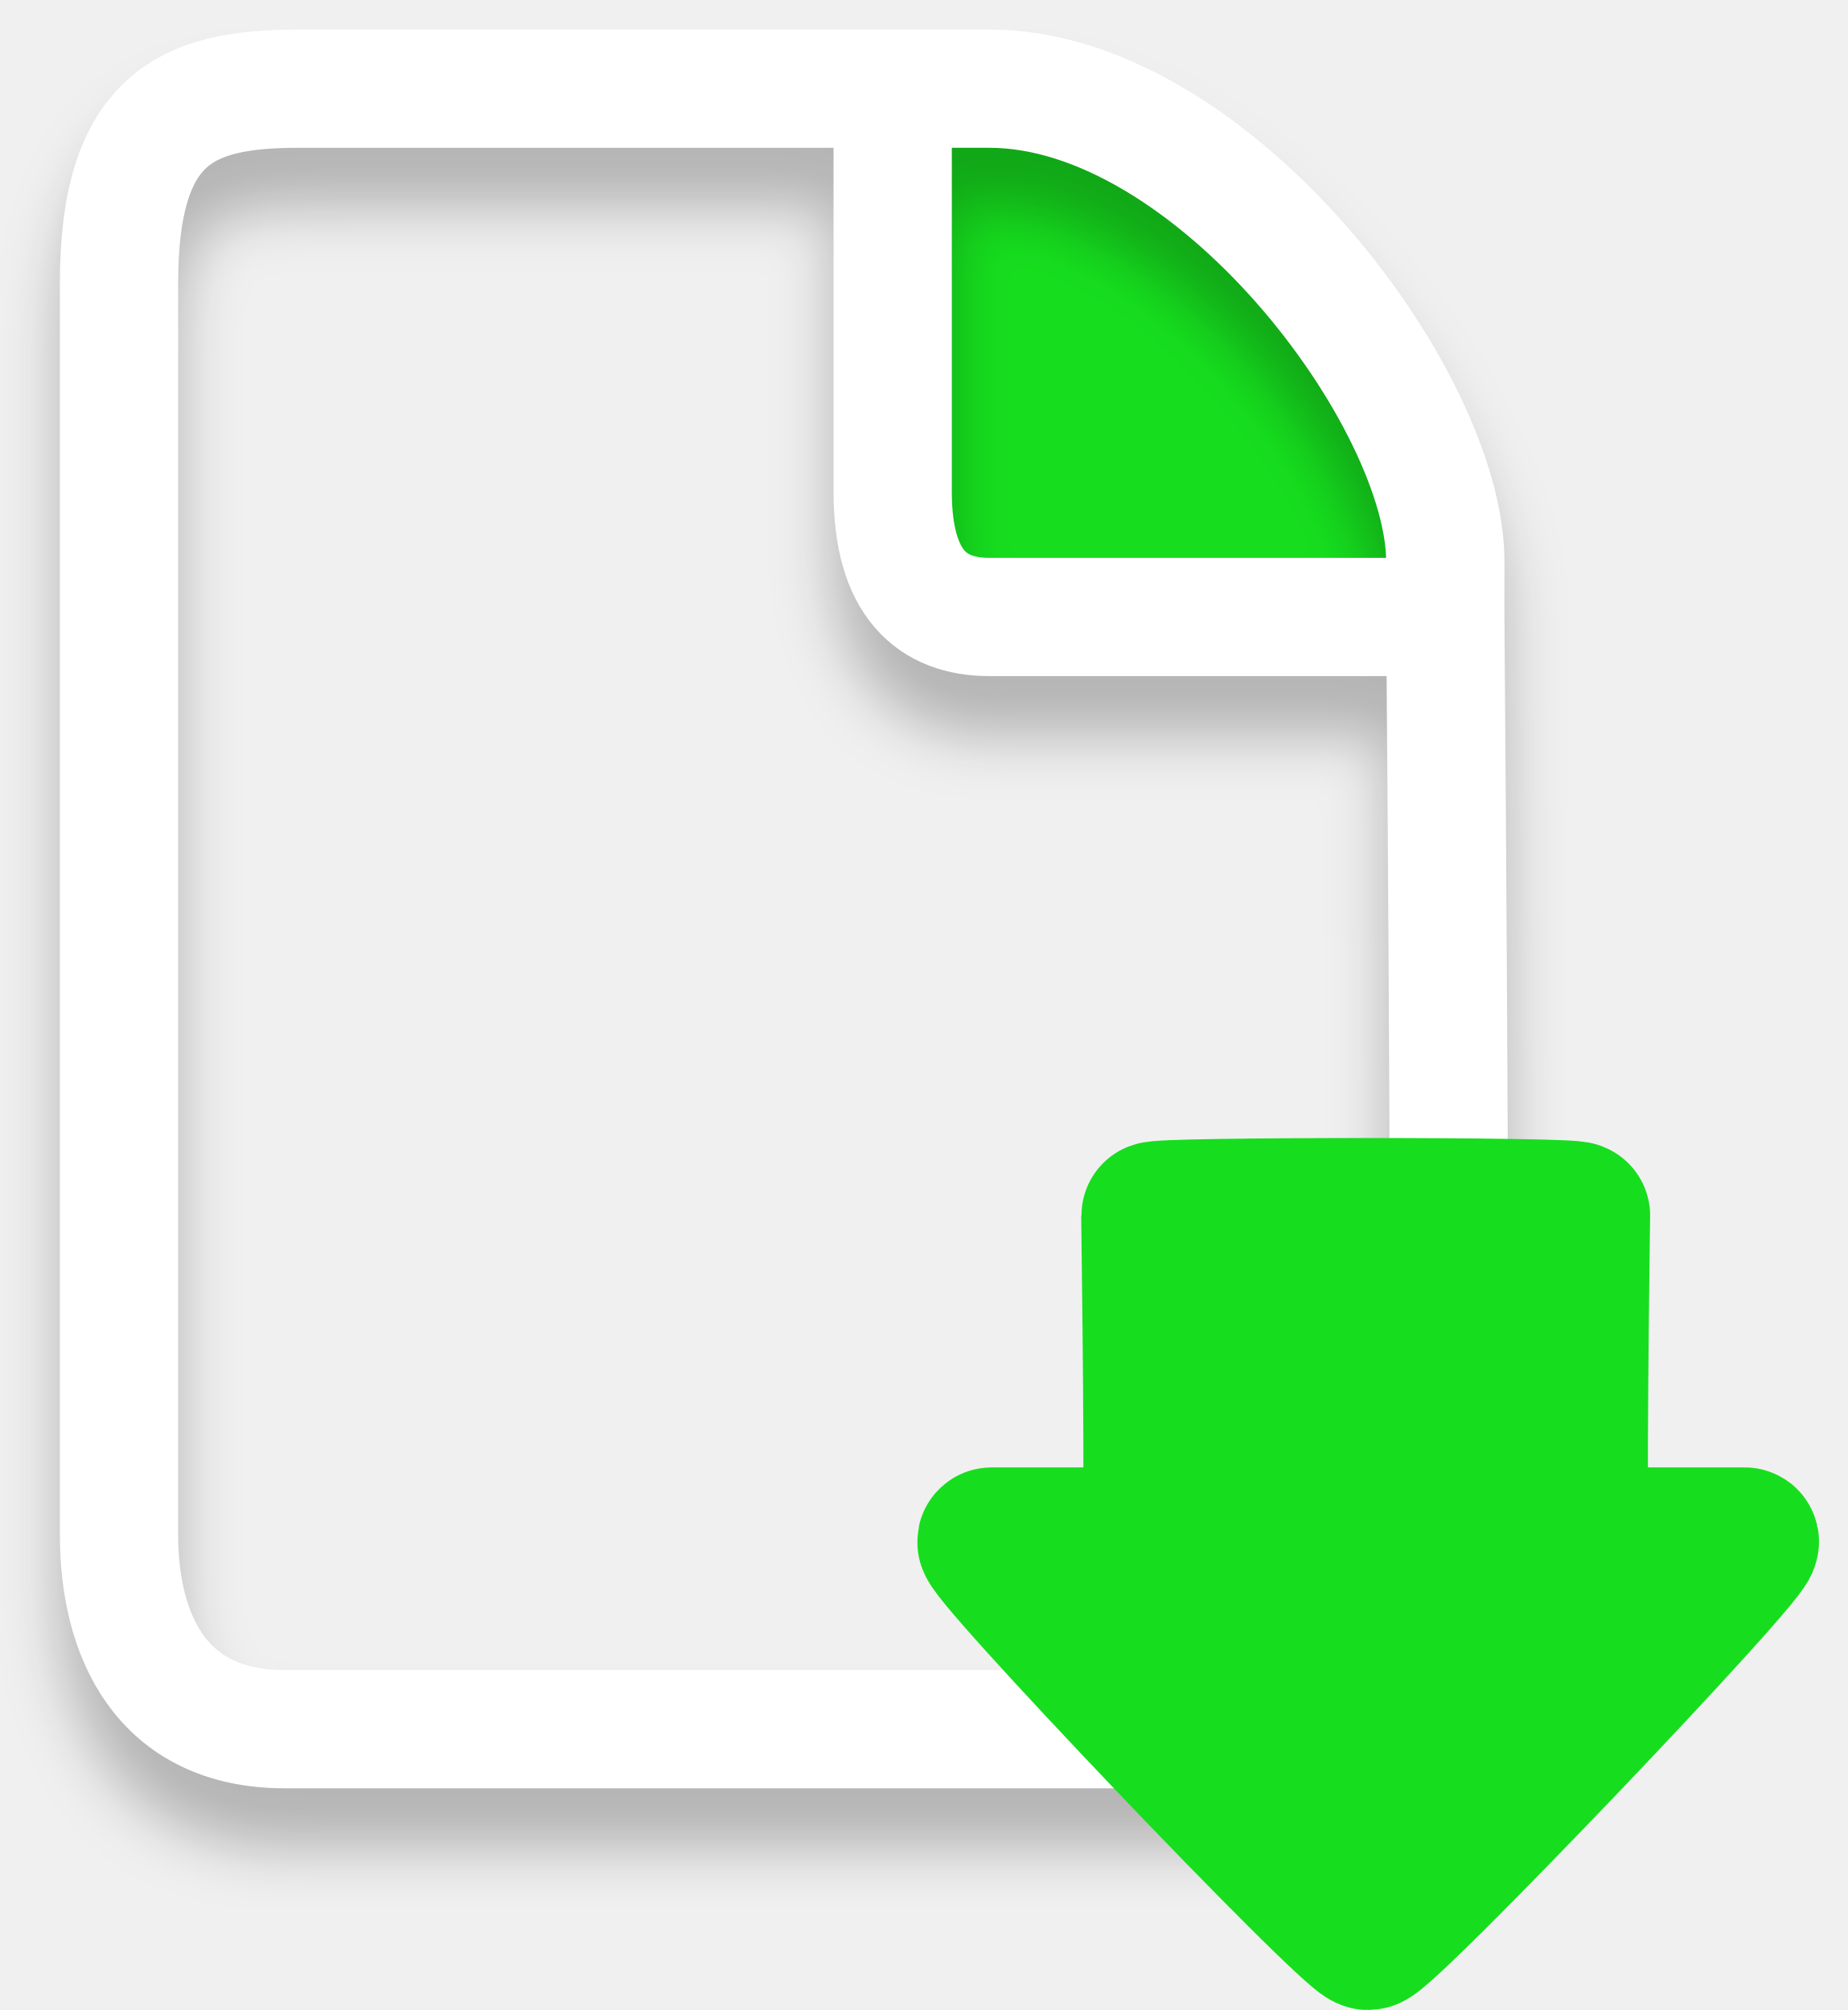
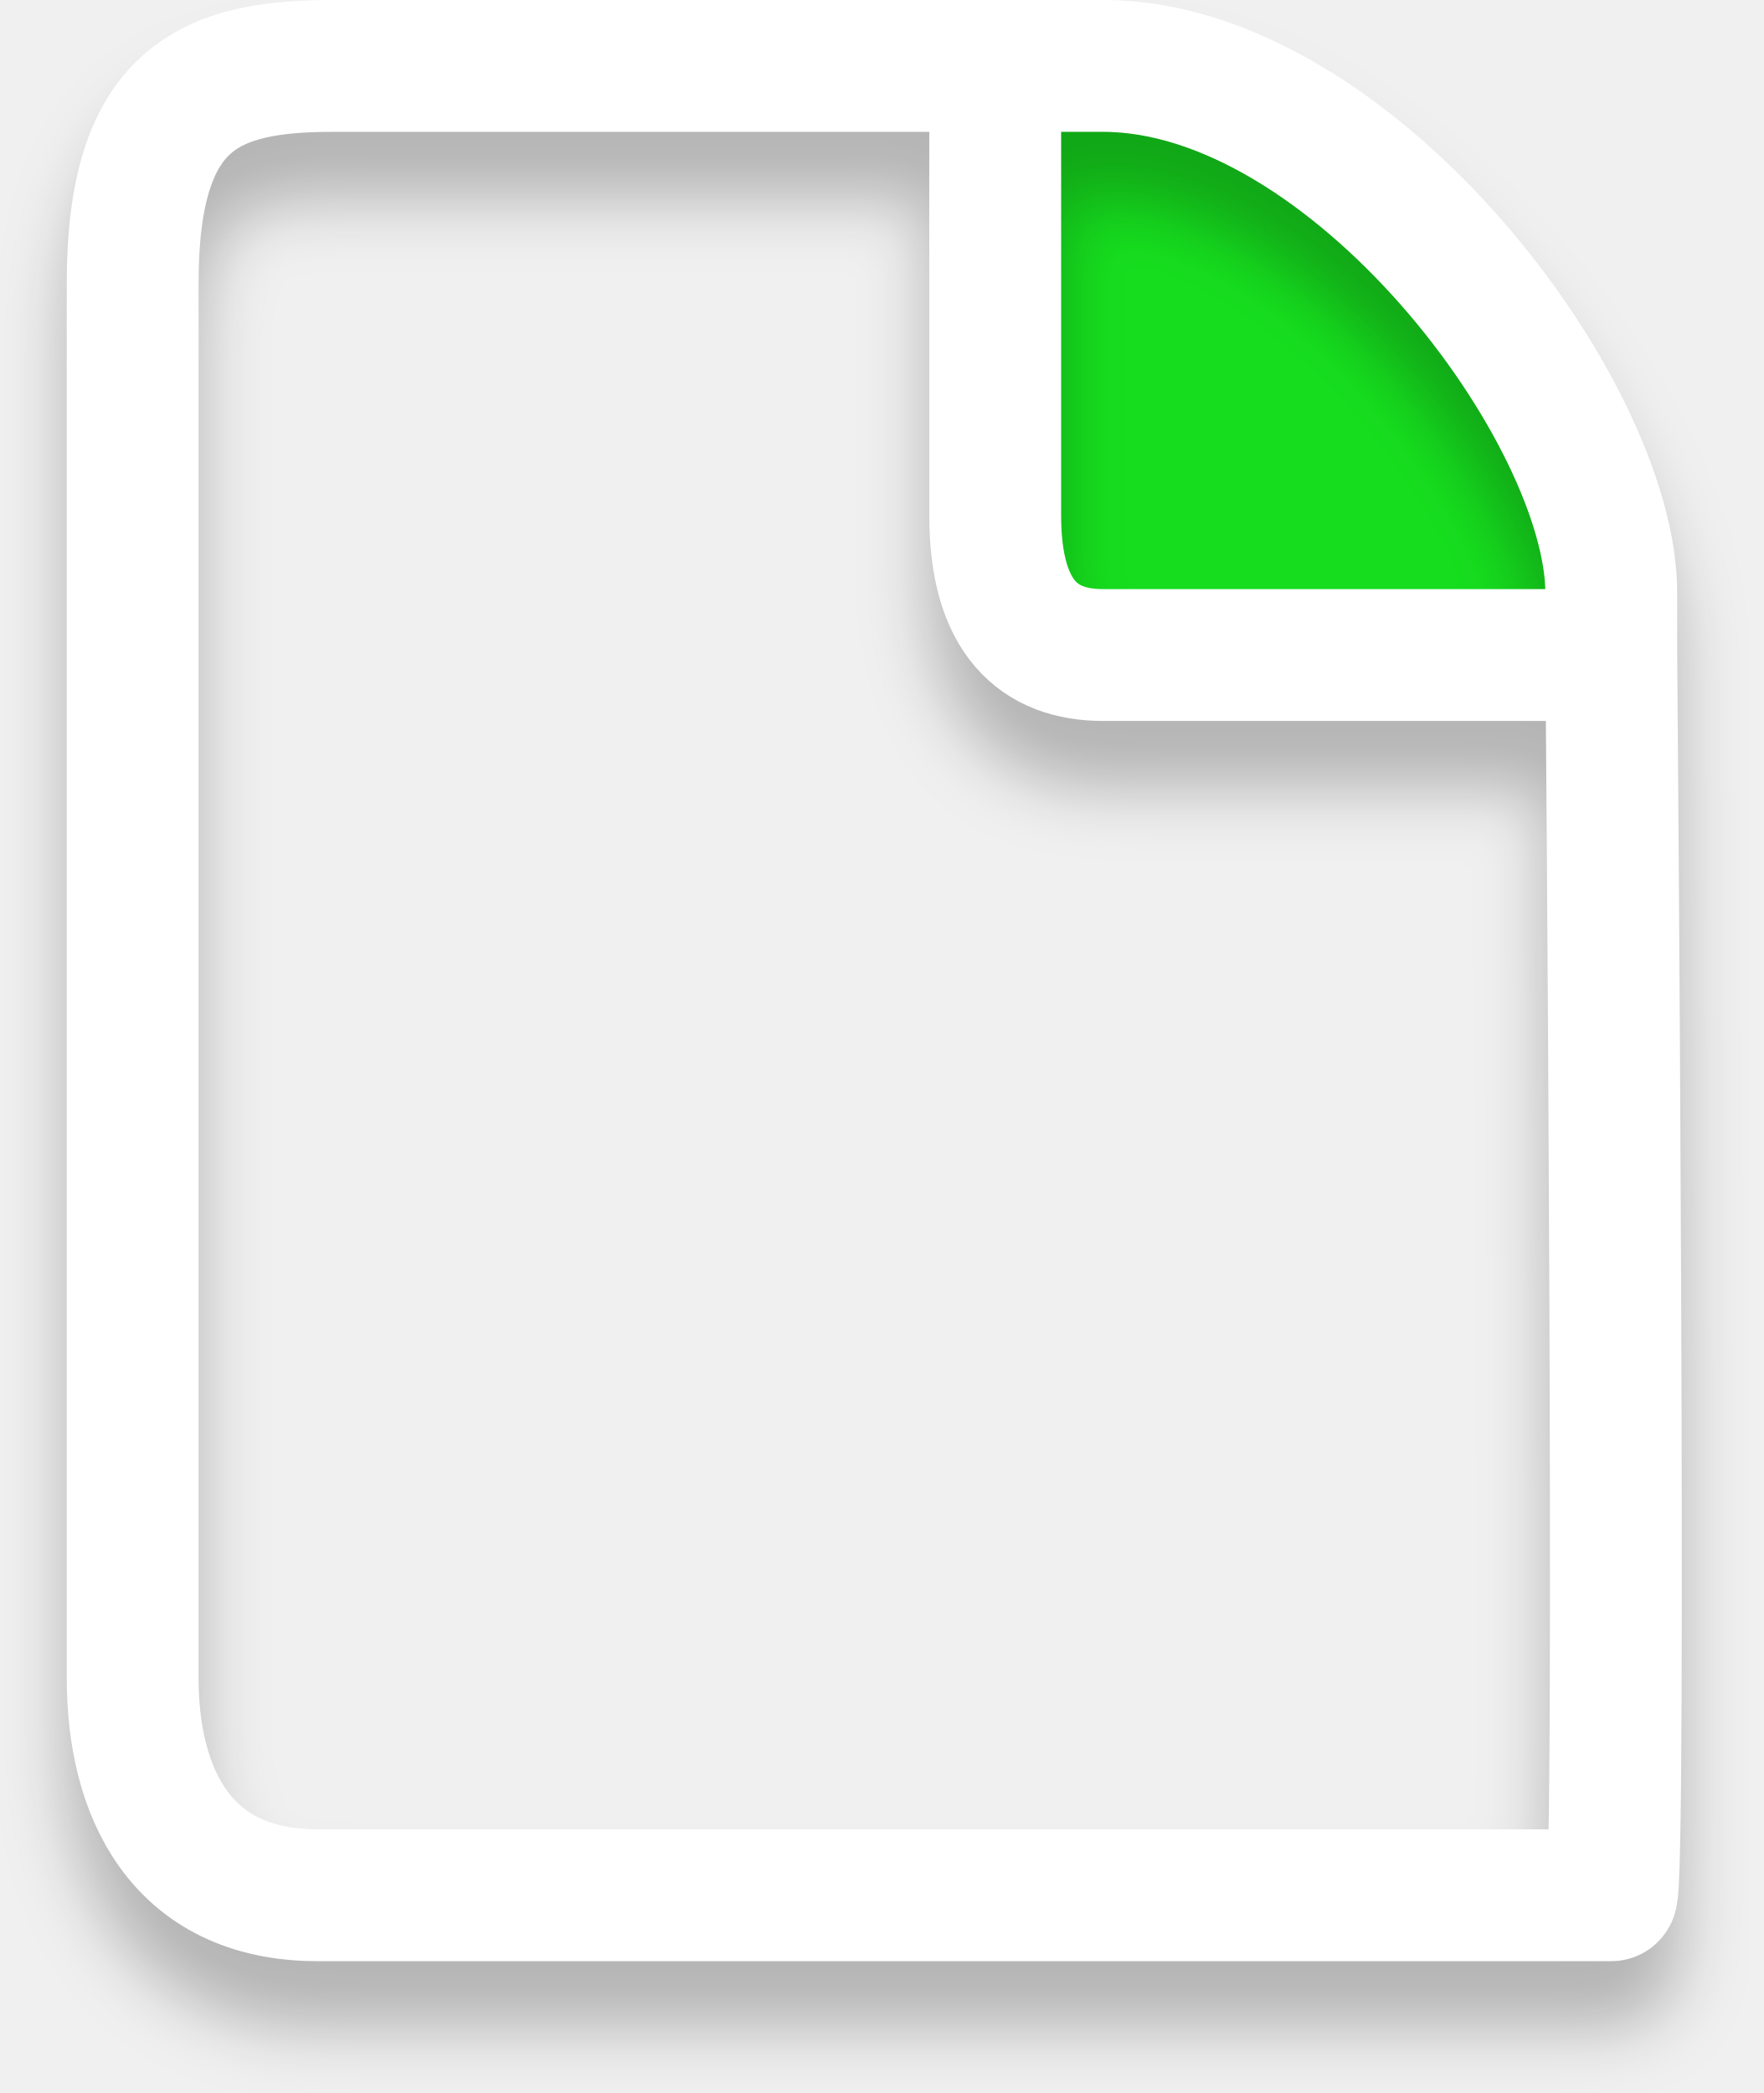
- <svg xmlns="http://www.w3.org/2000/svg" width="125" height="136" viewBox="0 0 125 136" fill="none">
-   <path d="M62.006 7.5L77.006 10.5L89.006 18.5L96.506 30.5V39.5H62.006V7.5Z" fill="#16DE1E" />
+ <svg xmlns="http://www.w3.org/2000/svg" width="107" height="127" viewBox="0 0 107 127" fill="none">
+   <path d="M62.006 5.5L77.006 8.5L89.006 16.5L96.506 28.5V37.5H62.006V5.5Z" fill="#16DE1E" />
  <g filter="url(#filter0_d)">
-     <path d="M60.387 6C60.387 6 34.218 6 20.2 6C12.723 6 8.05 7.881 8.05 19.169C8.05 44.568 8.05 76.551 8.05 103.831C8.05 110.604 10.854 117 19.265 117C38.891 117 97.142 117 97.77 117C98.399 117 97.77 41.746 97.77 41.746M60.387 6H66.929C82.05 6 97.77 27 97.77 37.983C97.77 37.983 97.77 40.276 97.77 41.746M60.387 6C60.387 6 60.387 22.626 60.387 33.28C60.387 39.5 63.05 41.746 66.929 41.746C79.079 41.746 85.726 41.746 97.77 41.746" stroke="white" stroke-width="8" />
+     <path d="M60.387 4C60.387 4 34.218 4 20.2 4C12.723 4 8.05 5.881 8.05 17.169C8.05 42.568 8.05 74.551 8.05 101.831C8.05 108.604 10.854 115 19.265 115C38.891 115 97.142 115 97.77 115C98.399 115 97.77 39.746 97.77 39.746M60.387 4H66.929C82.05 4 97.77 25 97.77 35.983C97.77 35.983 97.77 38.276 97.77 39.746M60.387 4C60.387 4 60.387 20.626 60.387 31.28C60.387 37.5 63.05 39.746 66.929 39.746C79.079 39.746 85.726 39.746 97.77 39.746" stroke="white" stroke-width="8" />
  </g>
-   <path d="M78.139 82.25C78.139 81.916 106.626 81.916 106.626 82.25C106.626 82.918 106.291 104.288 106.626 104.288H118.021C119.026 104.288 93.555 131 92.55 131C91.544 131 66.074 104.288 67.079 104.288H78.139C78.474 104.288 78.139 83.252 78.139 82.25Z" fill="#16DE1E" />
-   <path d="M106.626 104.288C106.291 104.288 106.626 82.918 106.626 82.25C106.626 81.916 78.139 81.916 78.139 82.25C78.139 83.252 78.474 104.288 78.139 104.288M106.626 104.288C106.961 104.288 117.351 104.288 118.021 104.288M106.626 104.288H118.021M118.021 104.288C119.026 104.288 93.555 131 92.55 131C91.544 131 66.074 104.288 67.079 104.288M67.079 104.288C67.749 104.288 77.804 104.288 78.139 104.288M67.079 104.288H78.139" stroke="#16DE1E" stroke-width="10" />
  <defs>
-     <filter id="filter0_d" x="0.05" y="2" width="106" height="127" filterUnits="userSpaceOnUse" color-interpolation-filters="sRGB">
+     <filter id="filter0_d" x="0.05" y="0" width="106" height="127" filterUnits="userSpaceOnUse" color-interpolation-filters="sRGB">
      <feFlood flood-opacity="0" result="BackgroundImageFix" />
      <feColorMatrix in="SourceAlpha" type="matrix" values="0 0 0 0 0 0 0 0 0 0 0 0 0 0 0 0 0 0 127 0" />
      <feOffset dy="4" />
      <feGaussianBlur stdDeviation="2" />
      <feColorMatrix type="matrix" values="0 0 0 0 0 0 0 0 0 0 0 0 0 0 0 0 0 0 0.25 0" />
      <feBlend mode="normal" in2="BackgroundImageFix" result="effect1_dropShadow" />
      <feBlend mode="normal" in="SourceGraphic" in2="effect1_dropShadow" result="shape" />
    </filter>
  </defs>
</svg>
